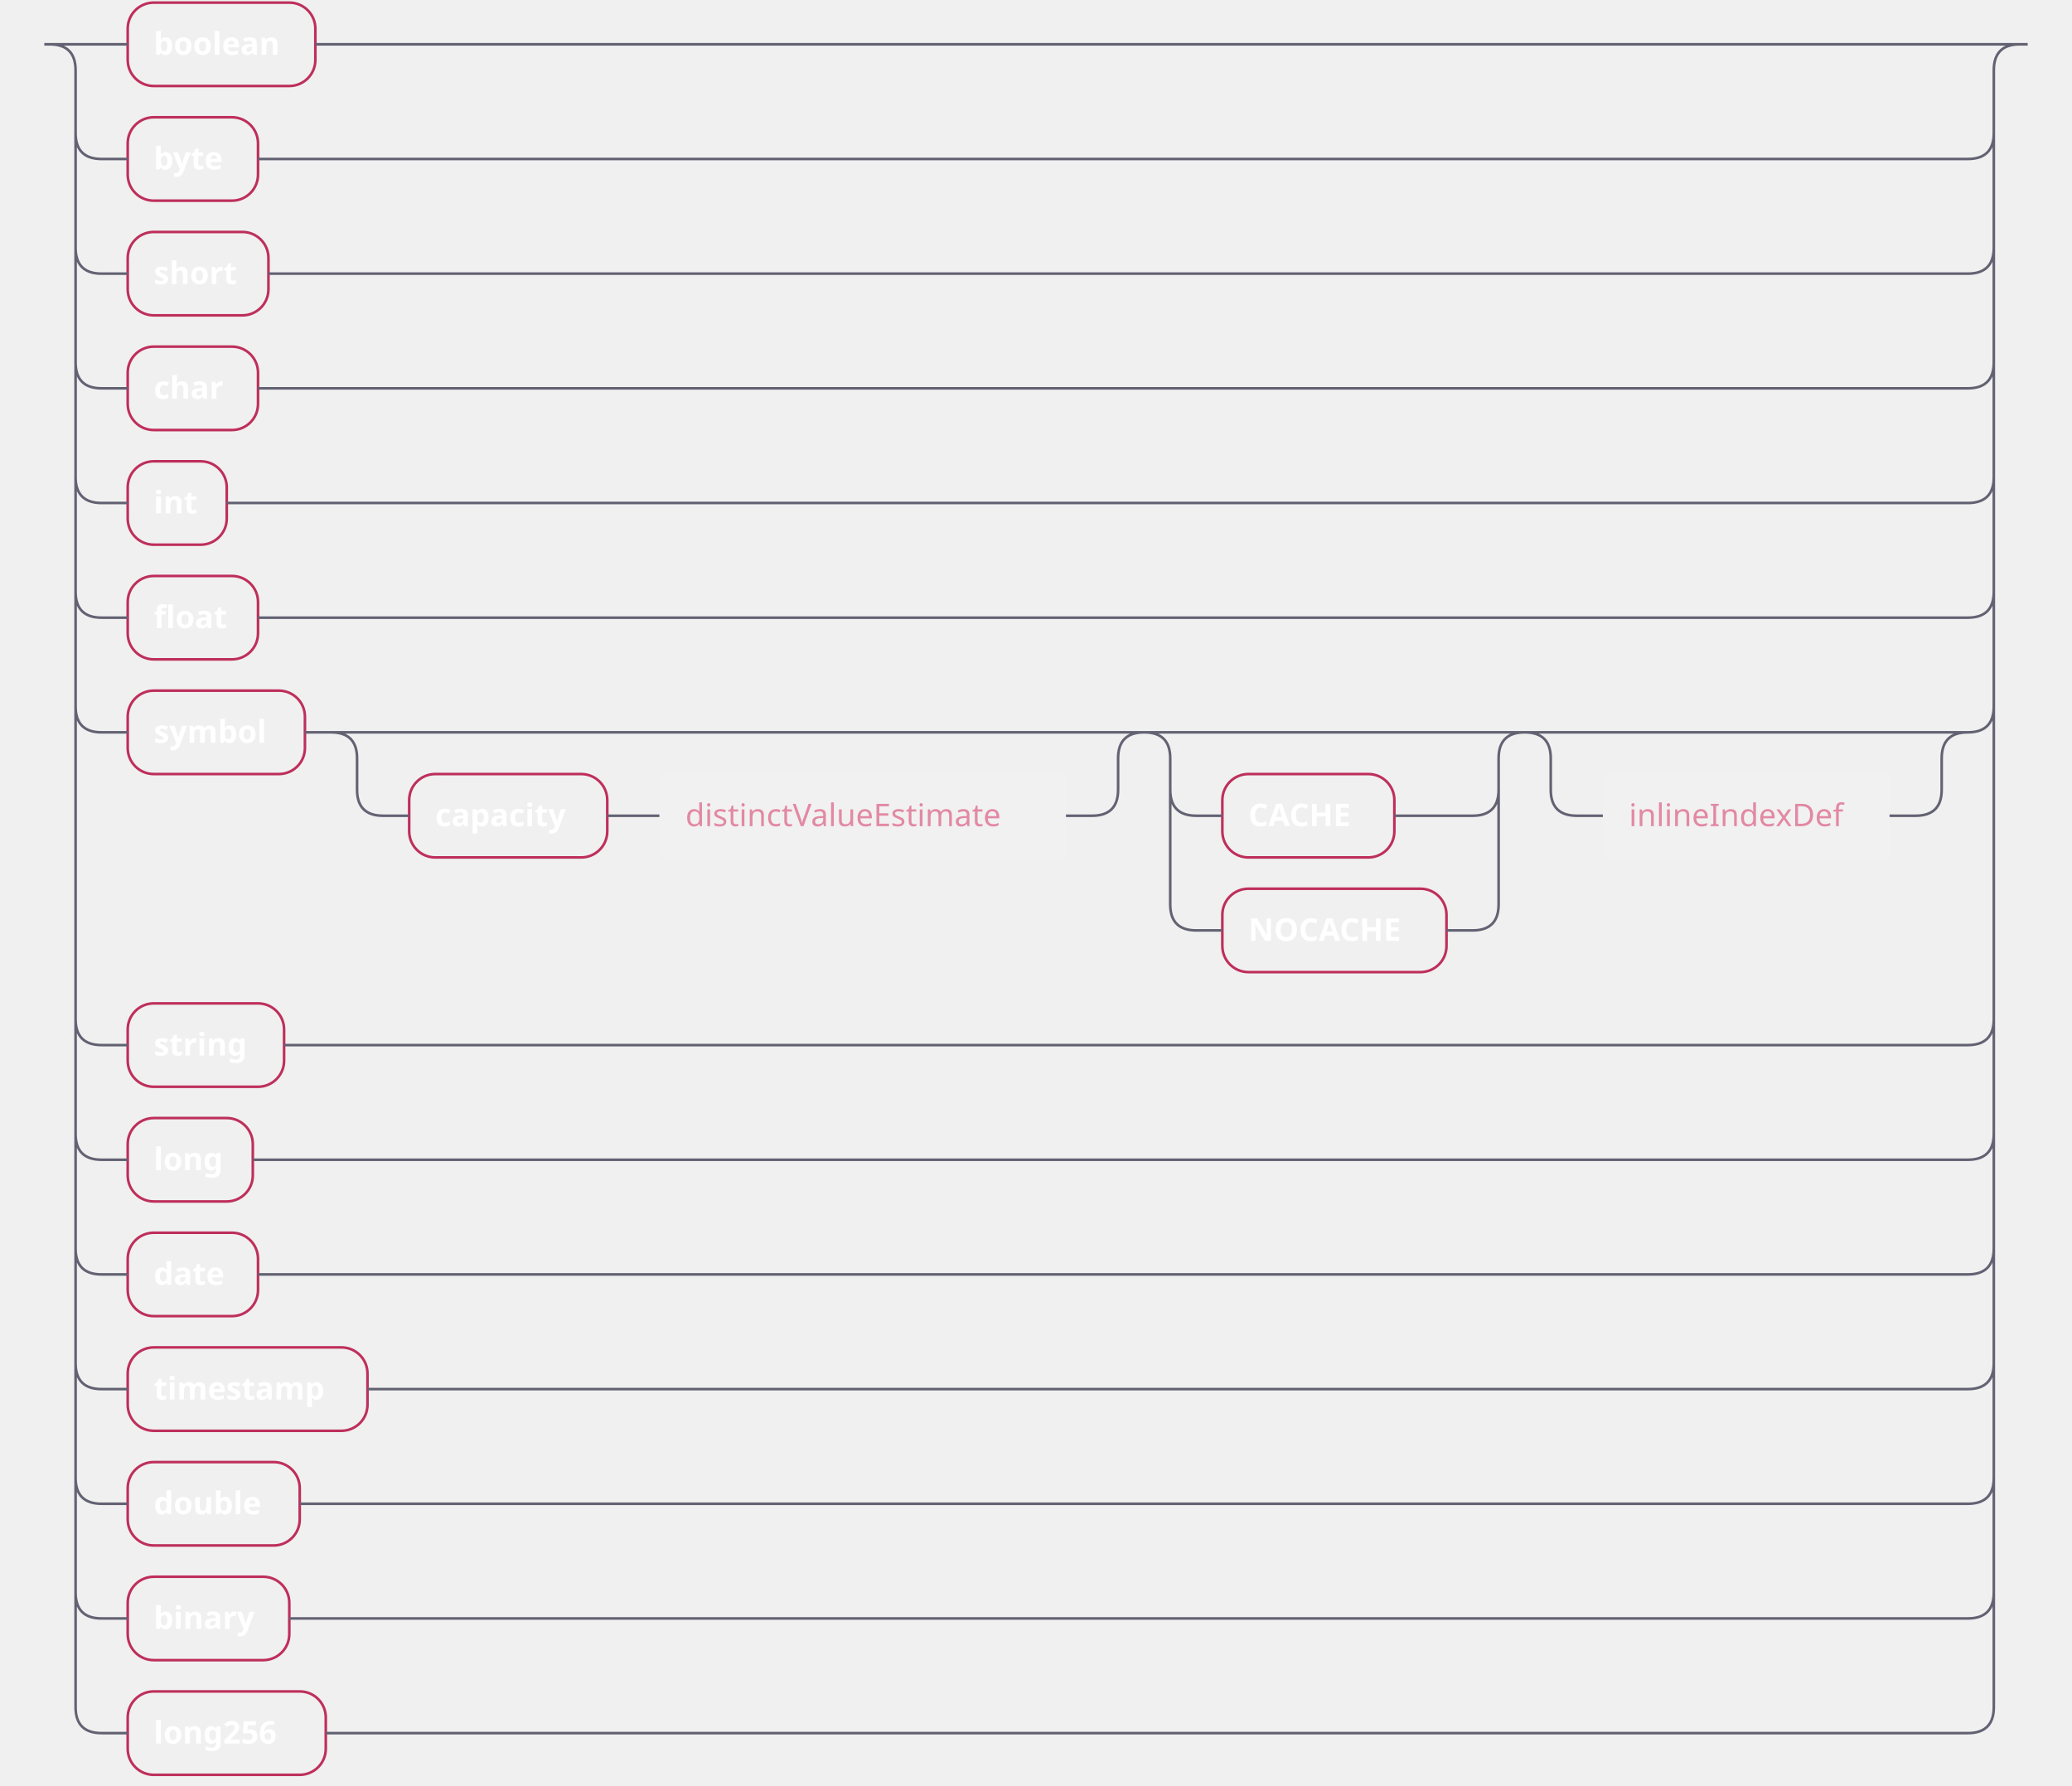
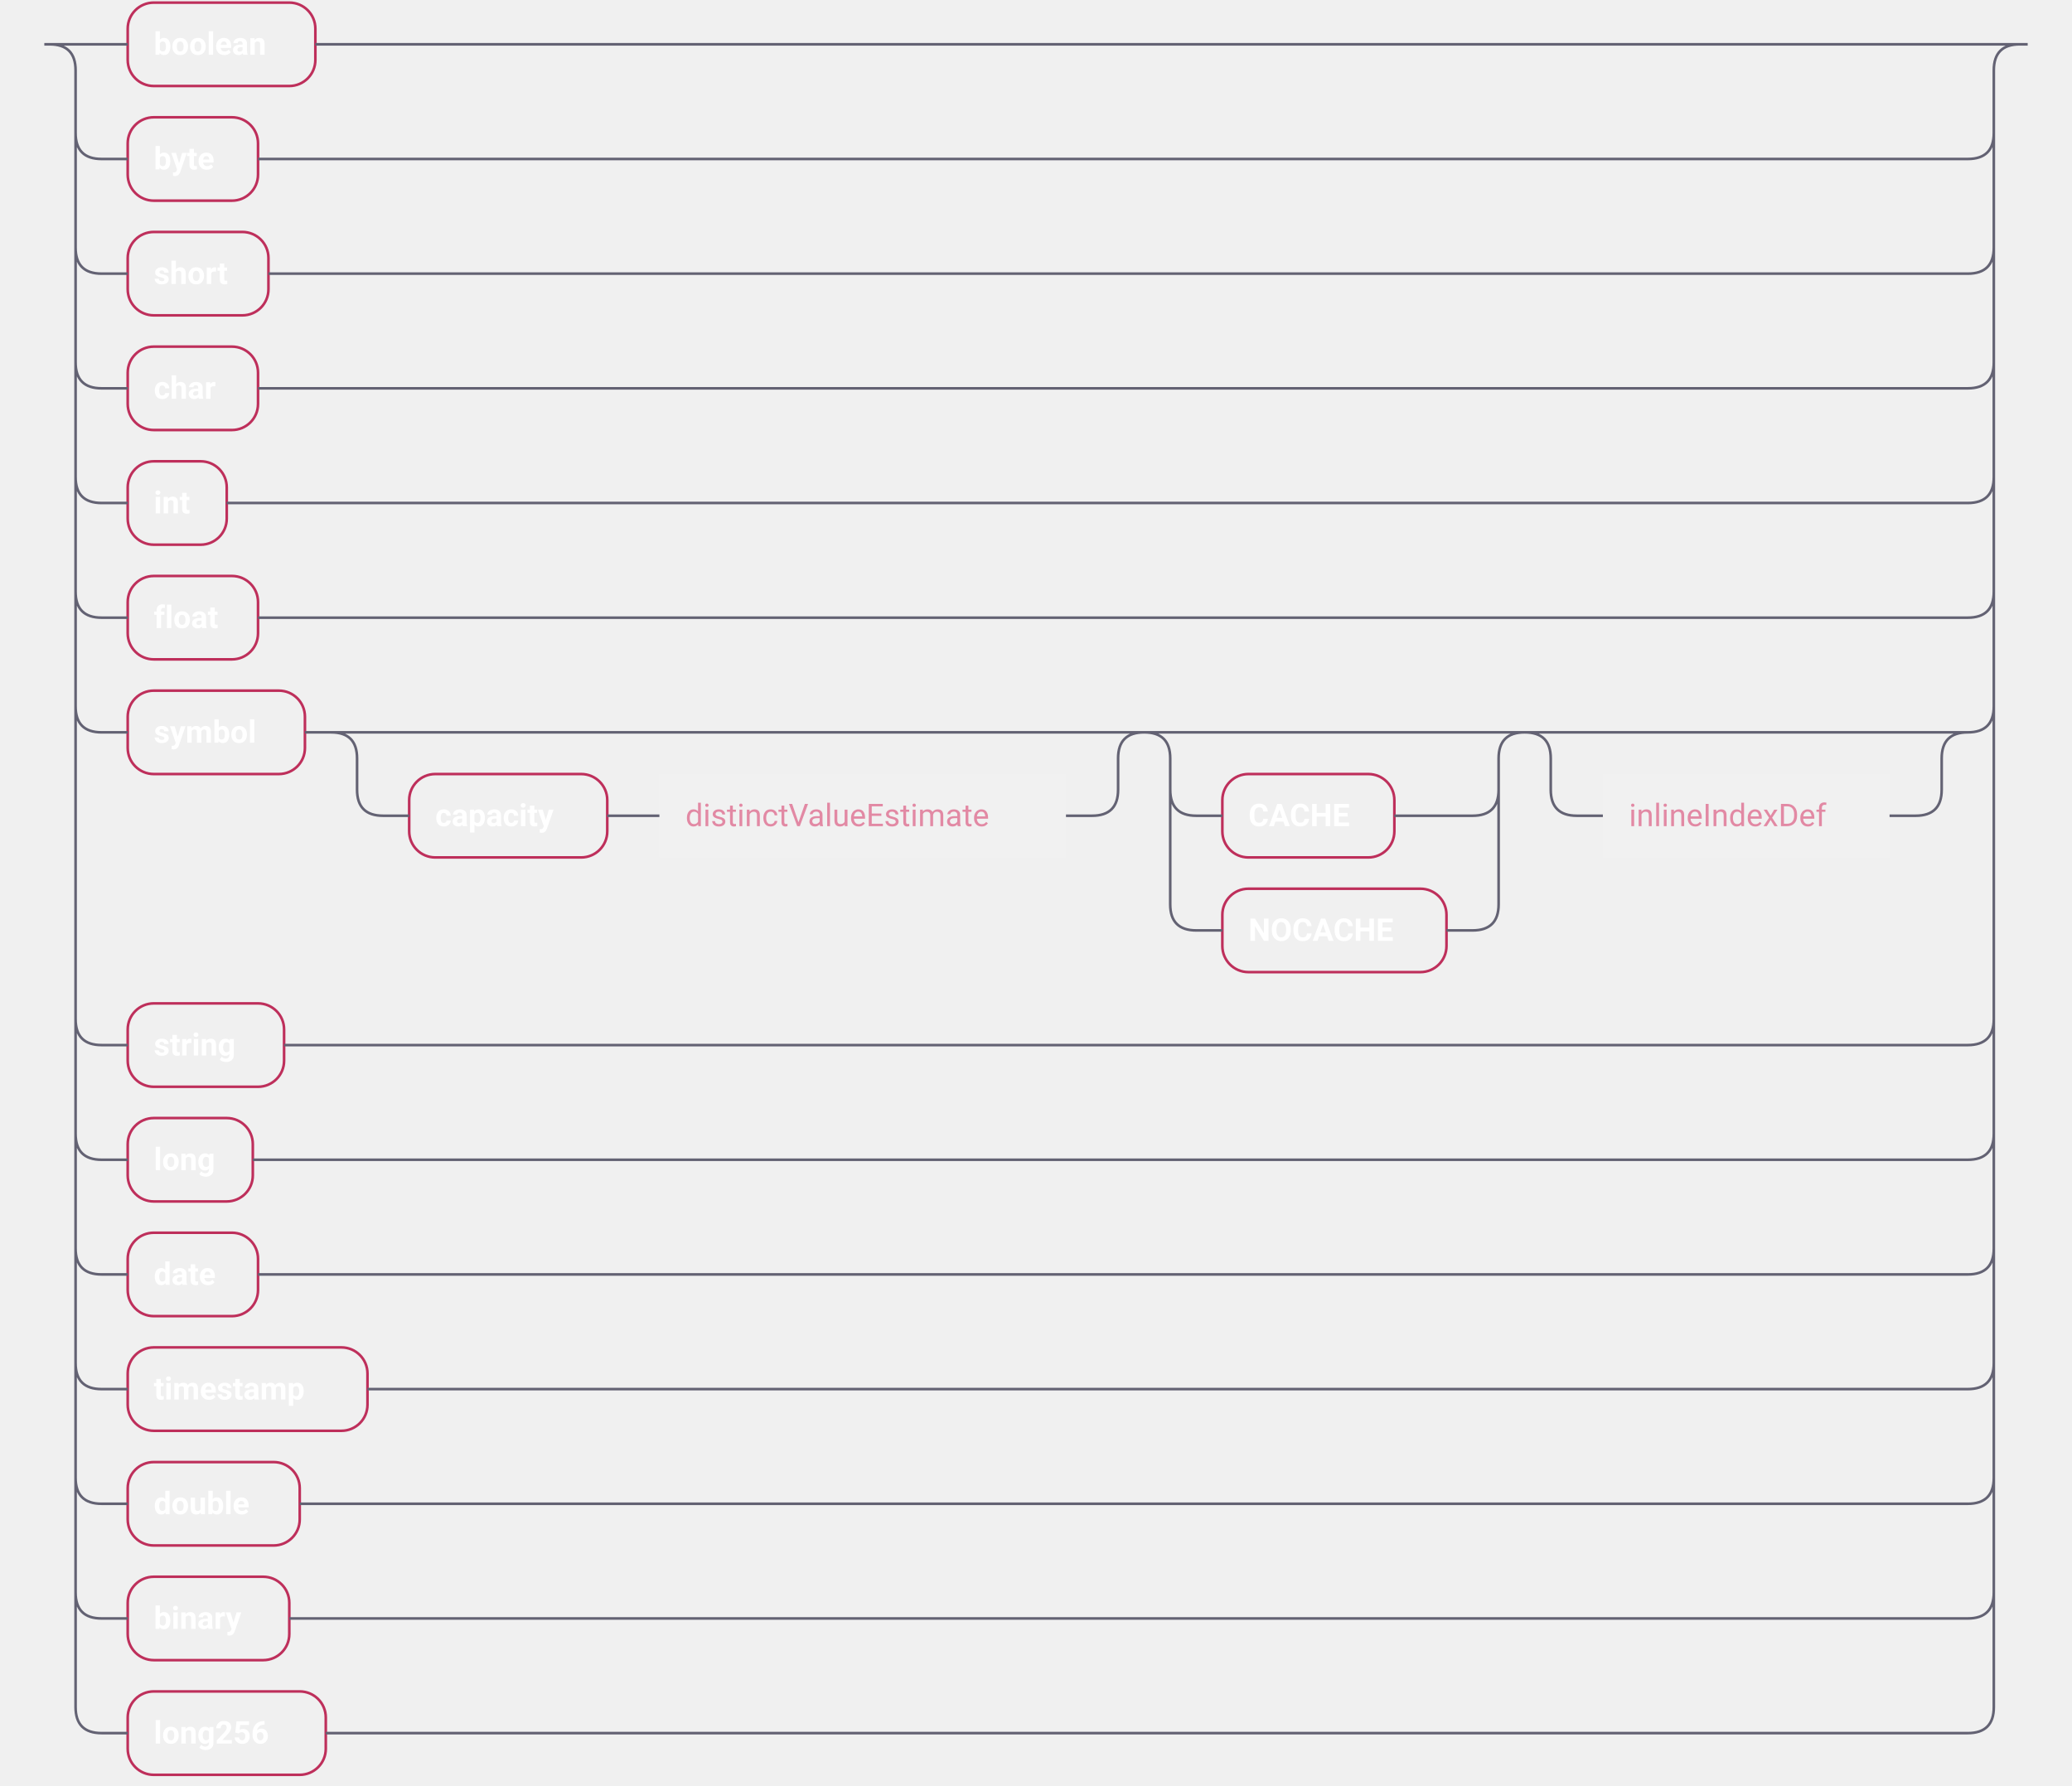
<svg xmlns="http://www.w3.org/2000/svg" xmlns:xlink="http://www.w3.org/1999/xlink" width="795" height="685">
  <defs>
    <style type="text/css">
            @namespace "http://www.w3.org/2000/svg";
                .line                 {fill: none; stroke: #636273;}
                .bold-line            {stroke: #636273; shape-rendering: crispEdges; stroke-width: 2; }
                .thin-line            {stroke: #636273; shape-rendering: crispEdges}
                .filled               {fill: #636273; stroke: none;}
-                 text.terminal         {font-family: Verdana, Sans-serif;
+                 text.terminal         {font-family: -apple-system, BlinkMacSystemFont, "Segoe UI", Roboto, Ubuntu, Cantarell, Helvetica, sans-serif;
                font-size: 12px;
                fill: #ffffff;
                font-weight: bold;
                }
-                 text.nonterminal      {font-family: Verdana, Sans-serif;
+                 text.nonterminal      {font-family: -apple-system, BlinkMacSystemFont, "Segoe UI", Roboto, Ubuntu, Cantarell, Helvetica, sans-serif;
                font-size: 12px;
                fill: #e289a4;
                font-weight: normal;
                }
-                 text.regexp           {font-family: Verdana, Sans-serif;
+                 text.regexp           {font-family: -apple-system, BlinkMacSystemFont, "Segoe UI", Roboto, Ubuntu, Cantarell, Helvetica, sans-serif;
                font-size: 12px;
                fill: #00141F;
                font-weight: normal;
                }
                rect, circle, polygon {fill: none; stroke: none;}
                rect.terminal         {fill: none; stroke: #be2f5b;}
                rect.nonterminal      {fill: rgba(255,255,255,0.1); stroke: none;}
                rect.text             {fill: none; stroke: none;}
                polygon.regexp        {fill: #C7ECFF; stroke: #038cbc;}
        </style>
  </defs>
  <polygon points="9 17 1 13 1 21" />
  <polygon points="17 17 9 13 9 21" />
  <rect x="51" y="3" width="72" height="32" rx="10" />
  <rect x="49" y="1" width="72" height="32" class="terminal" rx="10" />
  <text class="terminal" x="59" y="21">boolean</text>
  <rect x="51" y="47" width="50" height="32" rx="10" />
  <rect x="49" y="45" width="50" height="32" class="terminal" rx="10" />
  <text class="terminal" x="59" y="65">byte</text>
  <rect x="51" y="91" width="54" height="32" rx="10" />
  <rect x="49" y="89" width="54" height="32" class="terminal" rx="10" />
  <text class="terminal" x="59" y="109">short</text>
  <rect x="51" y="135" width="50" height="32" rx="10" />
  <rect x="49" y="133" width="50" height="32" class="terminal" rx="10" />
  <text class="terminal" x="59" y="153">char</text>
  <rect x="51" y="179" width="38" height="32" rx="10" />
  <rect x="49" y="177" width="38" height="32" class="terminal" rx="10" />
  <text class="terminal" x="59" y="197">int</text>
  <rect x="51" y="223" width="50" height="32" rx="10" />
  <rect x="49" y="221" width="50" height="32" class="terminal" rx="10" />
  <text class="terminal" x="59" y="241">float</text>
  <rect x="51" y="267" width="68" height="32" rx="10" />
  <rect x="49" y="265" width="68" height="32" class="terminal" rx="10" />
  <text class="terminal" x="59" y="285">symbol</text>
  <rect x="159" y="299" width="76" height="32" rx="10" />
  <rect x="157" y="297" width="76" height="32" class="terminal" rx="10" />
  <text class="terminal" x="167" y="317">capacity</text>
  <a xlink:href="#distinctValueEstimate" xlink:title="distinctValueEstimate">
    <rect x="255" y="299" width="156" height="32" />
    <rect x="253" y="297" width="156" height="32" class="nonterminal" />
    <text class="nonterminal" x="263" y="317">distinctValueEstimate</text>
  </a>
  <rect x="471" y="299" width="66" height="32" rx="10" />
  <rect x="469" y="297" width="66" height="32" class="terminal" rx="10" />
  <text class="terminal" x="479" y="317">CACHE</text>
  <rect x="471" y="343" width="86" height="32" rx="10" />
  <rect x="469" y="341" width="86" height="32" class="terminal" rx="10" />
  <text class="terminal" x="479" y="361">NOCACHE</text>
  <a xlink:href="#inlineIndexDef" xlink:title="inlineIndexDef">
    <rect x="617" y="299" width="110" height="32" />
    <rect x="615" y="297" width="110" height="32" class="nonterminal" />
    <text class="nonterminal" x="625" y="317">inlineIndexDef</text>
  </a>
  <rect x="51" y="387" width="60" height="32" rx="10" />
  <rect x="49" y="385" width="60" height="32" class="terminal" rx="10" />
  <text class="terminal" x="59" y="405">string</text>
  <rect x="51" y="431" width="48" height="32" rx="10" />
  <rect x="49" y="429" width="48" height="32" class="terminal" rx="10" />
  <text class="terminal" x="59" y="449">long</text>
  <rect x="51" y="475" width="50" height="32" rx="10" />
  <rect x="49" y="473" width="50" height="32" class="terminal" rx="10" />
  <text class="terminal" x="59" y="493">date</text>
  <rect x="51" y="519" width="92" height="32" rx="10" />
  <rect x="49" y="517" width="92" height="32" class="terminal" rx="10" />
  <text class="terminal" x="59" y="537">timestamp</text>
  <rect x="51" y="563" width="66" height="32" rx="10" />
  <rect x="49" y="561" width="66" height="32" class="terminal" rx="10" />
  <text class="terminal" x="59" y="581">double</text>
  <rect x="51" y="607" width="62" height="32" rx="10" />
  <rect x="49" y="605" width="62" height="32" class="terminal" rx="10" />
  <text class="terminal" x="59" y="625">binary</text>
  <rect x="51" y="651" width="76" height="32" rx="10" />
  <rect x="49" y="649" width="76" height="32" class="terminal" rx="10" />
  <text class="terminal" x="59" y="669">long256</text>
  <path class="line" d="m17 17 h2 m20 0 h10 m72 0 h10 m0 0 h624 m-736 0 h20 m716 0 h20 m-756 0 q10 0 10 10 m736 0 q0 -10 10 -10 m-746 10 v24 m736 0 v-24 m-736 24 q0 10 10 10 m716 0 q10 0 10 -10 m-726 10 h10 m50 0 h10 m0 0 h646 m-726 -10 v20 m736 0 v-20 m-736 20 v24 m736 0 v-24 m-736 24 q0 10 10 10 m716 0 q10 0 10 -10 m-726 10 h10 m54 0 h10 m0 0 h642 m-726 -10 v20 m736 0 v-20 m-736 20 v24 m736 0 v-24 m-736 24 q0 10 10 10 m716 0 q10 0 10 -10 m-726 10 h10 m50 0 h10 m0 0 h646 m-726 -10 v20 m736 0 v-20 m-736 20 v24 m736 0 v-24 m-736 24 q0 10 10 10 m716 0 q10 0 10 -10 m-726 10 h10 m38 0 h10 m0 0 h658 m-726 -10 v20 m736 0 v-20 m-736 20 v24 m736 0 v-24 m-736 24 q0 10 10 10 m716 0 q10 0 10 -10 m-726 10 h10 m50 0 h10 m0 0 h646 m-726 -10 v20 m736 0 v-20 m-736 20 v24 m736 0 v-24 m-736 24 q0 10 10 10 m716 0 q10 0 10 -10 m-726 10 h10 m68 0 h10 m20 0 h10 m0 0 h262 m-292 0 h20 m272 0 h20 m-312 0 q10 0 10 10 m292 0 q0 -10 10 -10 m-302 10 v12 m292 0 v-12 m-292 12 q0 10 10 10 m272 0 q10 0 10 -10 m-282 10 h10 m76 0 h10 m0 0 h10 m156 0 h10 m40 -32 h10 m0 0 h96 m-126 0 h20 m106 0 h20 m-146 0 q10 0 10 10 m126 0 q0 -10 10 -10 m-136 10 v12 m126 0 v-12 m-126 12 q0 10 10 10 m106 0 q10 0 10 -10 m-116 10 h10 m66 0 h10 m0 0 h20 m-116 -10 v20 m126 0 v-20 m-126 20 v24 m126 0 v-24 m-126 24 q0 10 10 10 m106 0 q10 0 10 -10 m-116 10 h10 m86 0 h10 m40 -76 h10 m0 0 h120 m-150 0 h20 m130 0 h20 m-170 0 q10 0 10 10 m150 0 q0 -10 10 -10 m-160 10 v12 m150 0 v-12 m-150 12 q0 10 10 10 m130 0 q10 0 10 -10 m-140 10 h10 m110 0 h10 m-706 -42 v20 m736 0 v-20 m-736 20 v100 m736 0 v-100 m-736 100 q0 10 10 10 m716 0 q10 0 10 -10 m-726 10 h10 m60 0 h10 m0 0 h636 m-726 -10 v20 m736 0 v-20 m-736 20 v24 m736 0 v-24 m-736 24 q0 10 10 10 m716 0 q10 0 10 -10 m-726 10 h10 m48 0 h10 m0 0 h648 m-726 -10 v20 m736 0 v-20 m-736 20 v24 m736 0 v-24 m-736 24 q0 10 10 10 m716 0 q10 0 10 -10 m-726 10 h10 m50 0 h10 m0 0 h646 m-726 -10 v20 m736 0 v-20 m-736 20 v24 m736 0 v-24 m-736 24 q0 10 10 10 m716 0 q10 0 10 -10 m-726 10 h10 m92 0 h10 m0 0 h604 m-726 -10 v20 m736 0 v-20 m-736 20 v24 m736 0 v-24 m-736 24 q0 10 10 10 m716 0 q10 0 10 -10 m-726 10 h10 m66 0 h10 m0 0 h630 m-726 -10 v20 m736 0 v-20 m-736 20 v24 m736 0 v-24 m-736 24 q0 10 10 10 m716 0 q10 0 10 -10 m-726 10 h10 m62 0 h10 m0 0 h634 m-726 -10 v20 m736 0 v-20 m-736 20 v24 m736 0 v-24 m-736 24 q0 10 10 10 m716 0 q10 0 10 -10 m-726 10 h10 m76 0 h10 m0 0 h620 m23 -648 h-3" />
  <polygon points="785 17 793 13 793 21" />
  <polygon points="785 17 777 13 777 21" />
</svg>
